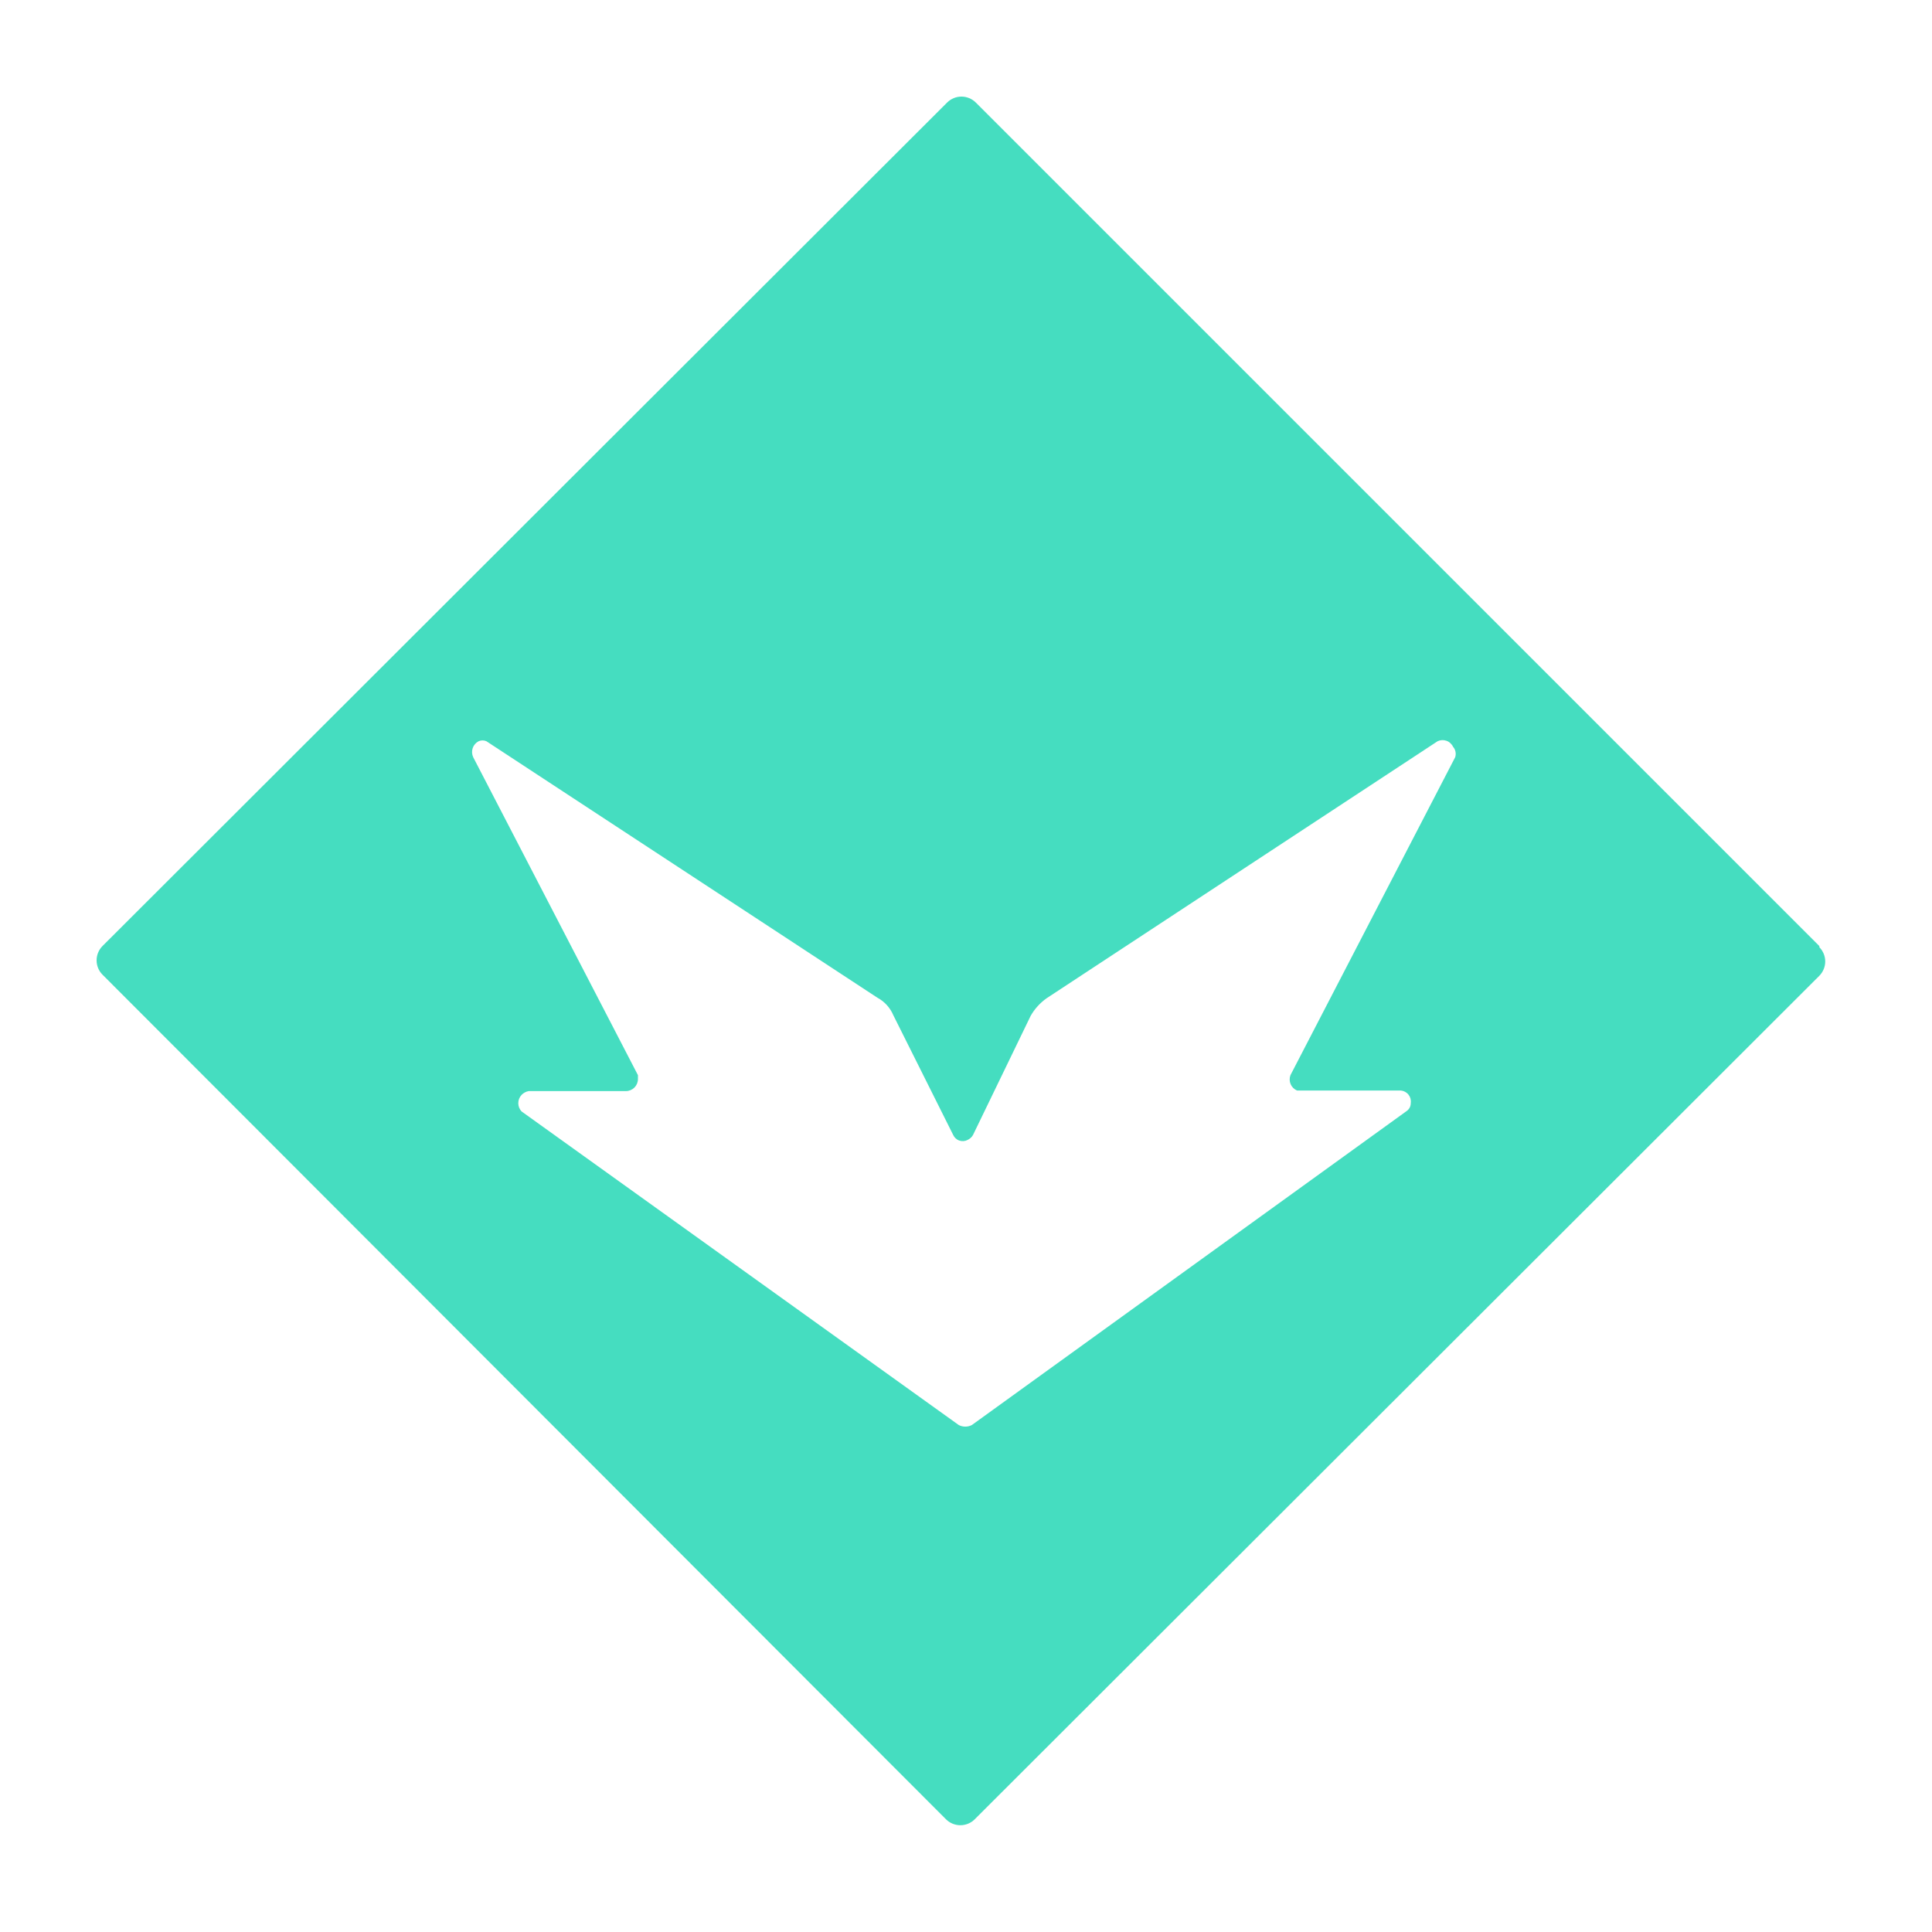
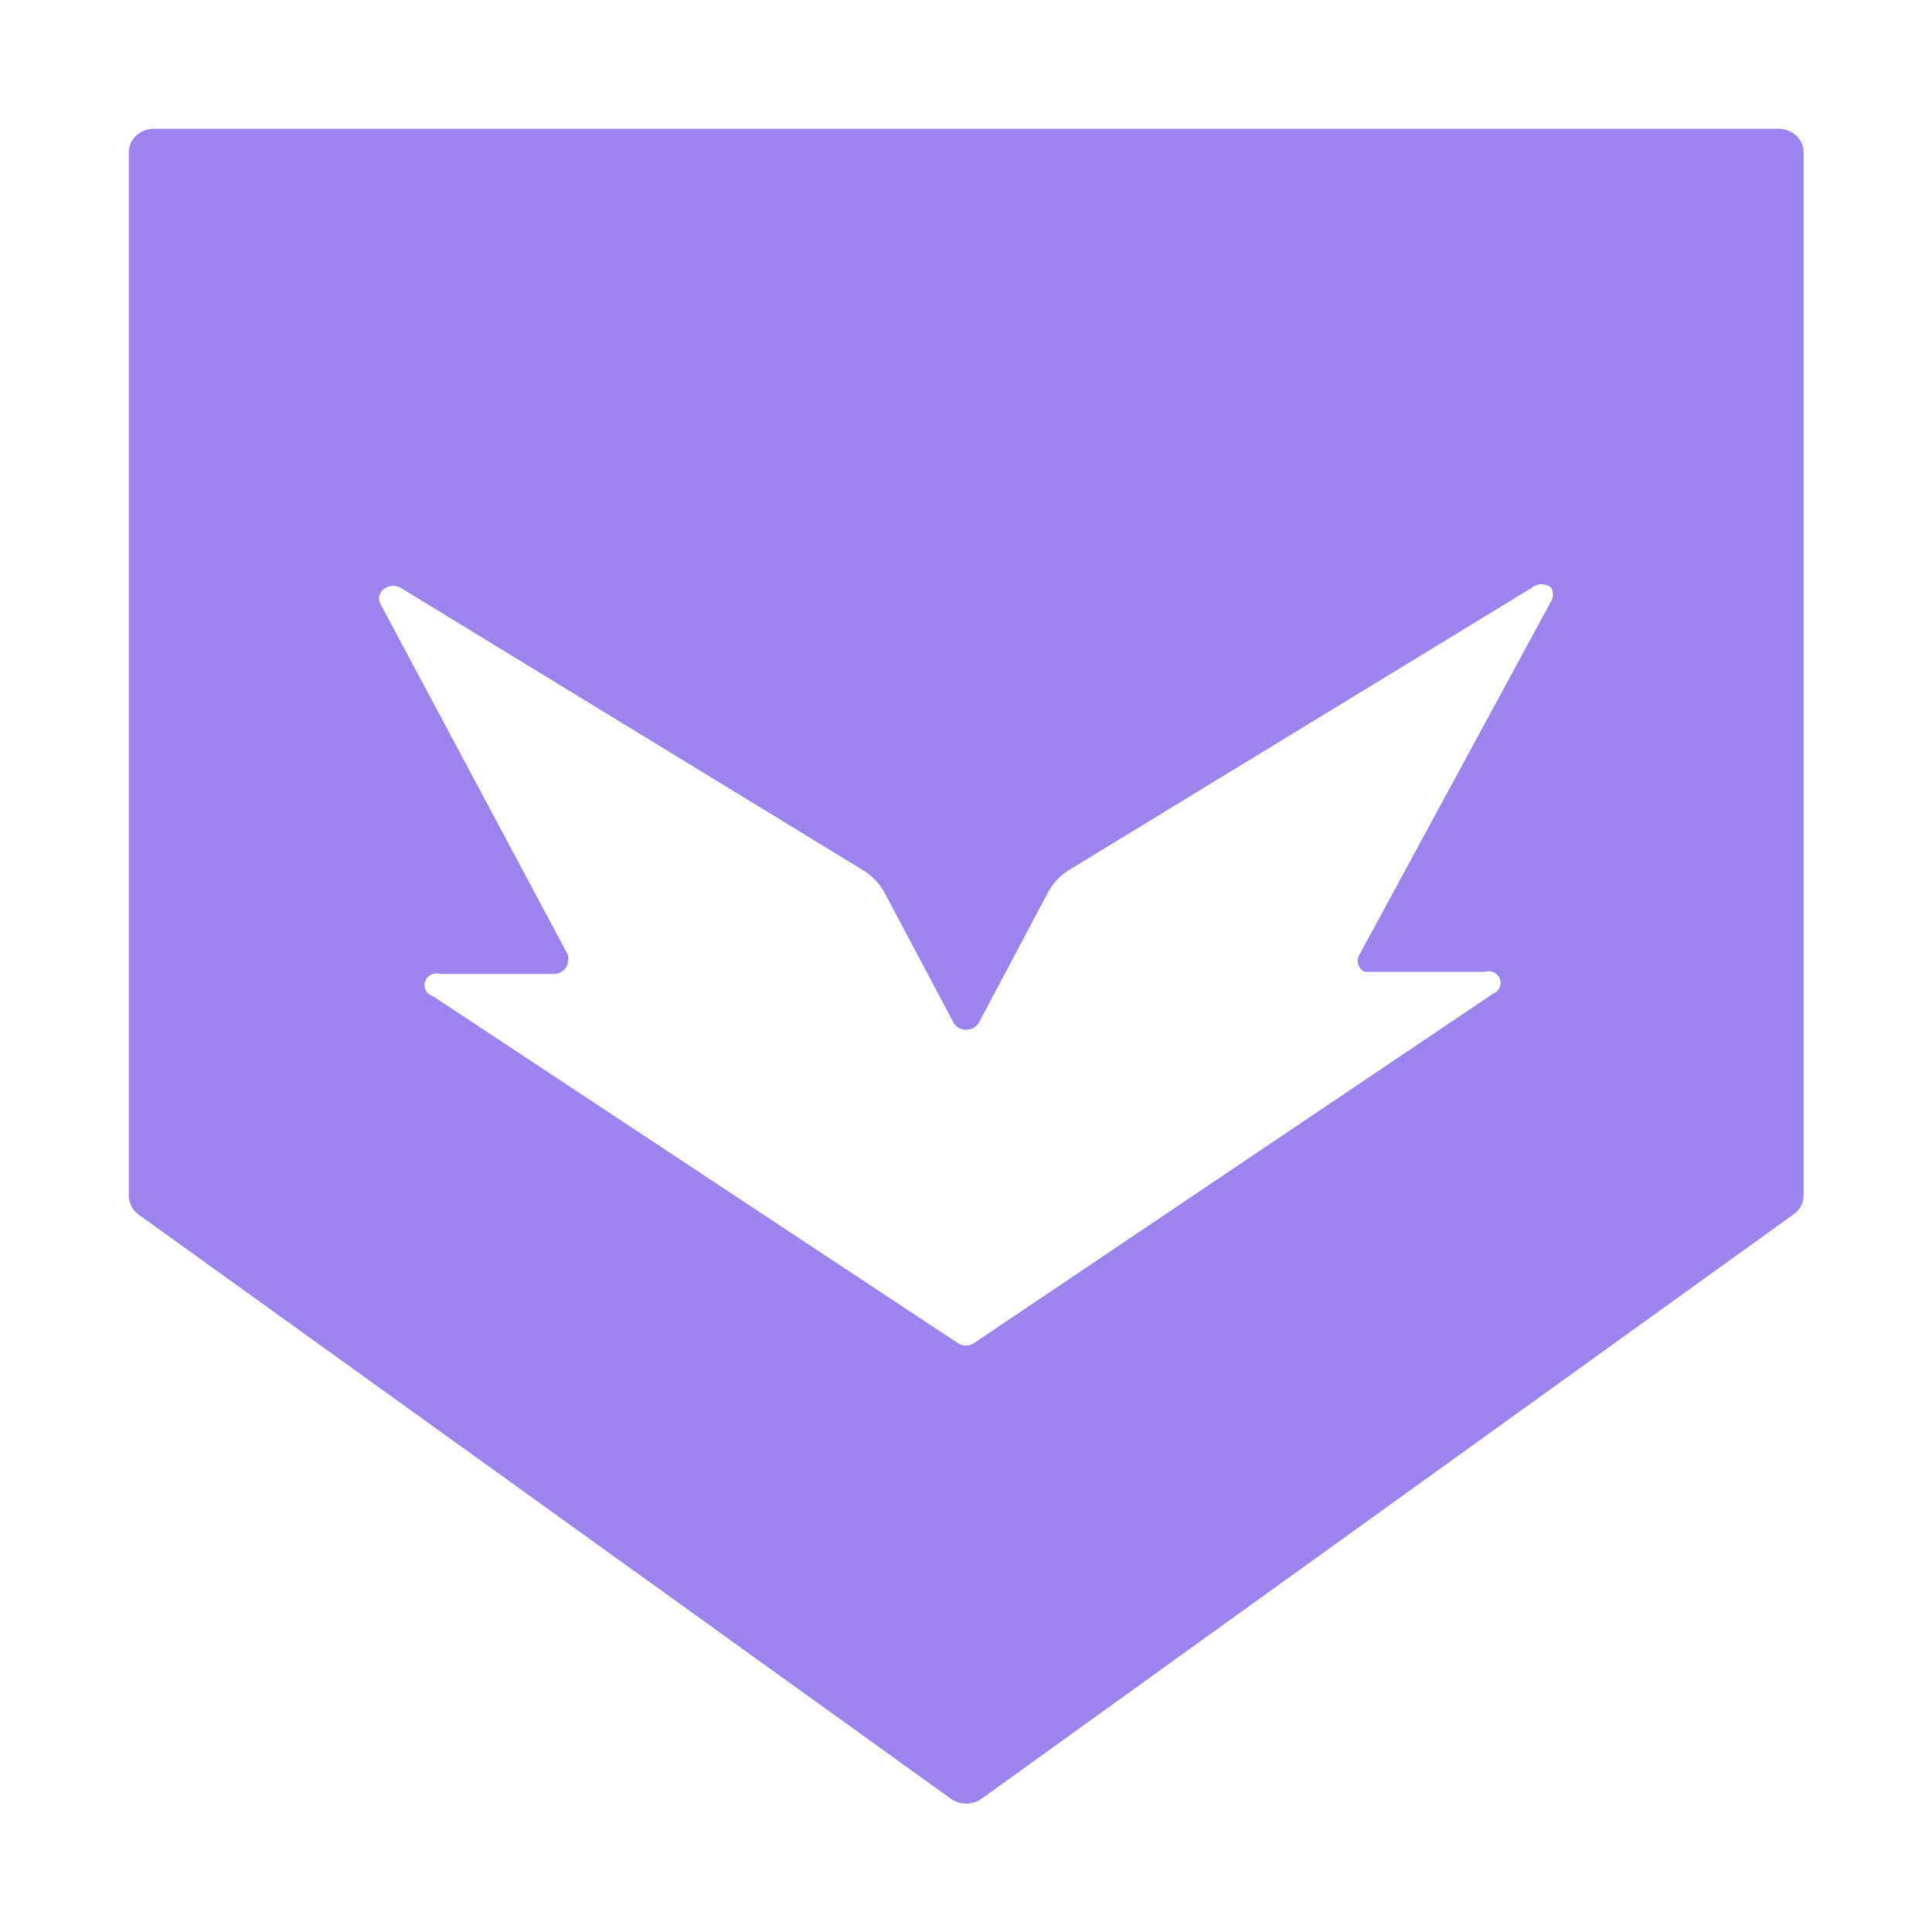
<svg xmlns="http://www.w3.org/2000/svg" width="60" height="60" viewBox="0 0 60 60" fill="none">
-   <path d="M56.502 29.381L30.302 3.182C30.184 3.066 30.025 3 29.859 3C29.693 3 29.534 3.066 29.416 3.182L3.182 29.381C3.065 29.5 3 29.659 3 29.825C3 29.991 3.065 30.15 3.182 30.268L29.381 56.502C29.5 56.619 29.659 56.684 29.825 56.684C29.991 56.684 30.15 56.619 30.268 56.502L56.502 30.303C56.618 30.184 56.684 30.025 56.684 29.859C56.684 29.693 56.618 29.534 56.502 29.416V29.381ZM45.193 23.514L40.076 33.39C40.042 33.48 40.044 33.581 40.082 33.67C40.12 33.759 40.192 33.83 40.281 33.867H43.505C43.551 33.872 43.596 33.885 43.637 33.907C43.678 33.93 43.714 33.96 43.743 33.997C43.772 34.034 43.793 34.076 43.805 34.121C43.816 34.166 43.819 34.214 43.812 34.26C43.812 34.306 43.802 34.352 43.781 34.394C43.76 34.435 43.73 34.471 43.692 34.499L30.183 44.255C30.12 44.288 30.05 44.305 29.978 44.305C29.907 44.305 29.837 44.288 29.774 44.255L16.197 34.516C16.132 34.446 16.096 34.355 16.096 34.26C16.096 34.165 16.132 34.073 16.197 34.004C16.256 33.942 16.334 33.9 16.418 33.885H19.437C19.537 33.885 19.632 33.845 19.703 33.775C19.773 33.704 19.812 33.609 19.812 33.509V33.39L14.695 23.514C14.654 23.425 14.649 23.324 14.68 23.232C14.712 23.14 14.779 23.063 14.866 23.019C14.903 23.002 14.944 22.994 14.985 22.994C15.027 22.994 15.067 23.002 15.105 23.019L27.249 30.985C27.472 31.105 27.646 31.298 27.744 31.531L29.603 35.249C29.621 35.289 29.648 35.325 29.68 35.354C29.712 35.384 29.75 35.407 29.792 35.421C29.834 35.435 29.877 35.441 29.921 35.438C29.965 35.435 30.008 35.423 30.047 35.403C30.118 35.37 30.178 35.317 30.217 35.249L32.008 31.548C32.131 31.332 32.3 31.146 32.503 31.002L44.647 23.019C44.69 22.999 44.736 22.988 44.783 22.985C44.83 22.983 44.877 22.99 44.922 23.006C44.966 23.021 45.007 23.046 45.041 23.078C45.076 23.109 45.105 23.147 45.125 23.19C45.163 23.234 45.189 23.286 45.201 23.343C45.213 23.4 45.21 23.459 45.193 23.514Z" fill="#45DDC0" />
+   <path d="M55.231 4H4.78C4.678 4 4.576 4.019 4.482 4.055C4.387 4.092 4.301 4.145 4.229 4.213C4.082 4.349 4 4.534 4 4.726V37.144C4.002 37.251 4.029 37.356 4.077 37.453C4.126 37.55 4.197 37.636 4.284 37.705L29.518 55.853C29.657 55.956 29.829 56.012 30.006 56.012C30.183 56.012 30.355 55.956 30.494 55.853L55.71 37.705C55.803 37.639 55.877 37.554 55.929 37.456C55.982 37.359 56.01 37.253 56.012 37.144V4.726C56.012 4.534 55.93 4.349 55.783 4.213C55.637 4.077 55.438 4 55.231 4ZM48.138 18.733L42.215 29.654C42.163 29.744 42.151 29.85 42.181 29.948C42.211 30.046 42.28 30.13 42.375 30.182H46.099C46.145 30.166 46.195 30.16 46.244 30.162C46.294 30.164 46.342 30.176 46.387 30.196C46.431 30.216 46.471 30.244 46.504 30.278C46.537 30.313 46.562 30.353 46.578 30.397C46.613 30.489 46.608 30.59 46.566 30.679C46.523 30.768 46.444 30.838 46.347 30.875L30.245 41.714C30.173 41.762 30.086 41.788 29.997 41.788C29.908 41.788 29.821 41.762 29.749 41.714L13.452 30.941C13.403 30.926 13.357 30.902 13.318 30.871C13.279 30.84 13.247 30.801 13.224 30.758C13.201 30.715 13.187 30.669 13.184 30.621C13.18 30.573 13.187 30.525 13.204 30.479C13.218 30.434 13.241 30.392 13.273 30.356C13.305 30.32 13.345 30.29 13.39 30.268C13.435 30.247 13.484 30.234 13.534 30.23C13.584 30.227 13.635 30.233 13.682 30.248H17.229C17.34 30.24 17.444 30.193 17.52 30.116C17.596 30.04 17.637 29.94 17.637 29.836C17.655 29.776 17.655 29.713 17.637 29.654L11.803 18.733C11.764 18.647 11.76 18.55 11.793 18.462C11.826 18.374 11.892 18.3 11.98 18.254C12.049 18.213 12.129 18.191 12.21 18.191C12.292 18.191 12.372 18.213 12.441 18.254L26.84 27.047C27.091 27.211 27.297 27.425 27.443 27.674L29.625 31.782C29.655 31.83 29.696 31.871 29.744 31.903C29.792 31.935 29.847 31.958 29.905 31.971C29.963 31.983 30.023 31.984 30.081 31.975C30.14 31.965 30.195 31.945 30.245 31.914C30.301 31.879 30.349 31.834 30.387 31.782L32.568 27.674C32.709 27.426 32.909 27.212 33.154 27.047L47.571 18.254C47.653 18.183 47.76 18.144 47.872 18.144C47.984 18.144 48.092 18.183 48.174 18.254C48.208 18.318 48.226 18.389 48.226 18.46C48.226 18.532 48.208 18.603 48.174 18.667L48.138 18.733Z" fill="#9C84EF" />
</svg>
